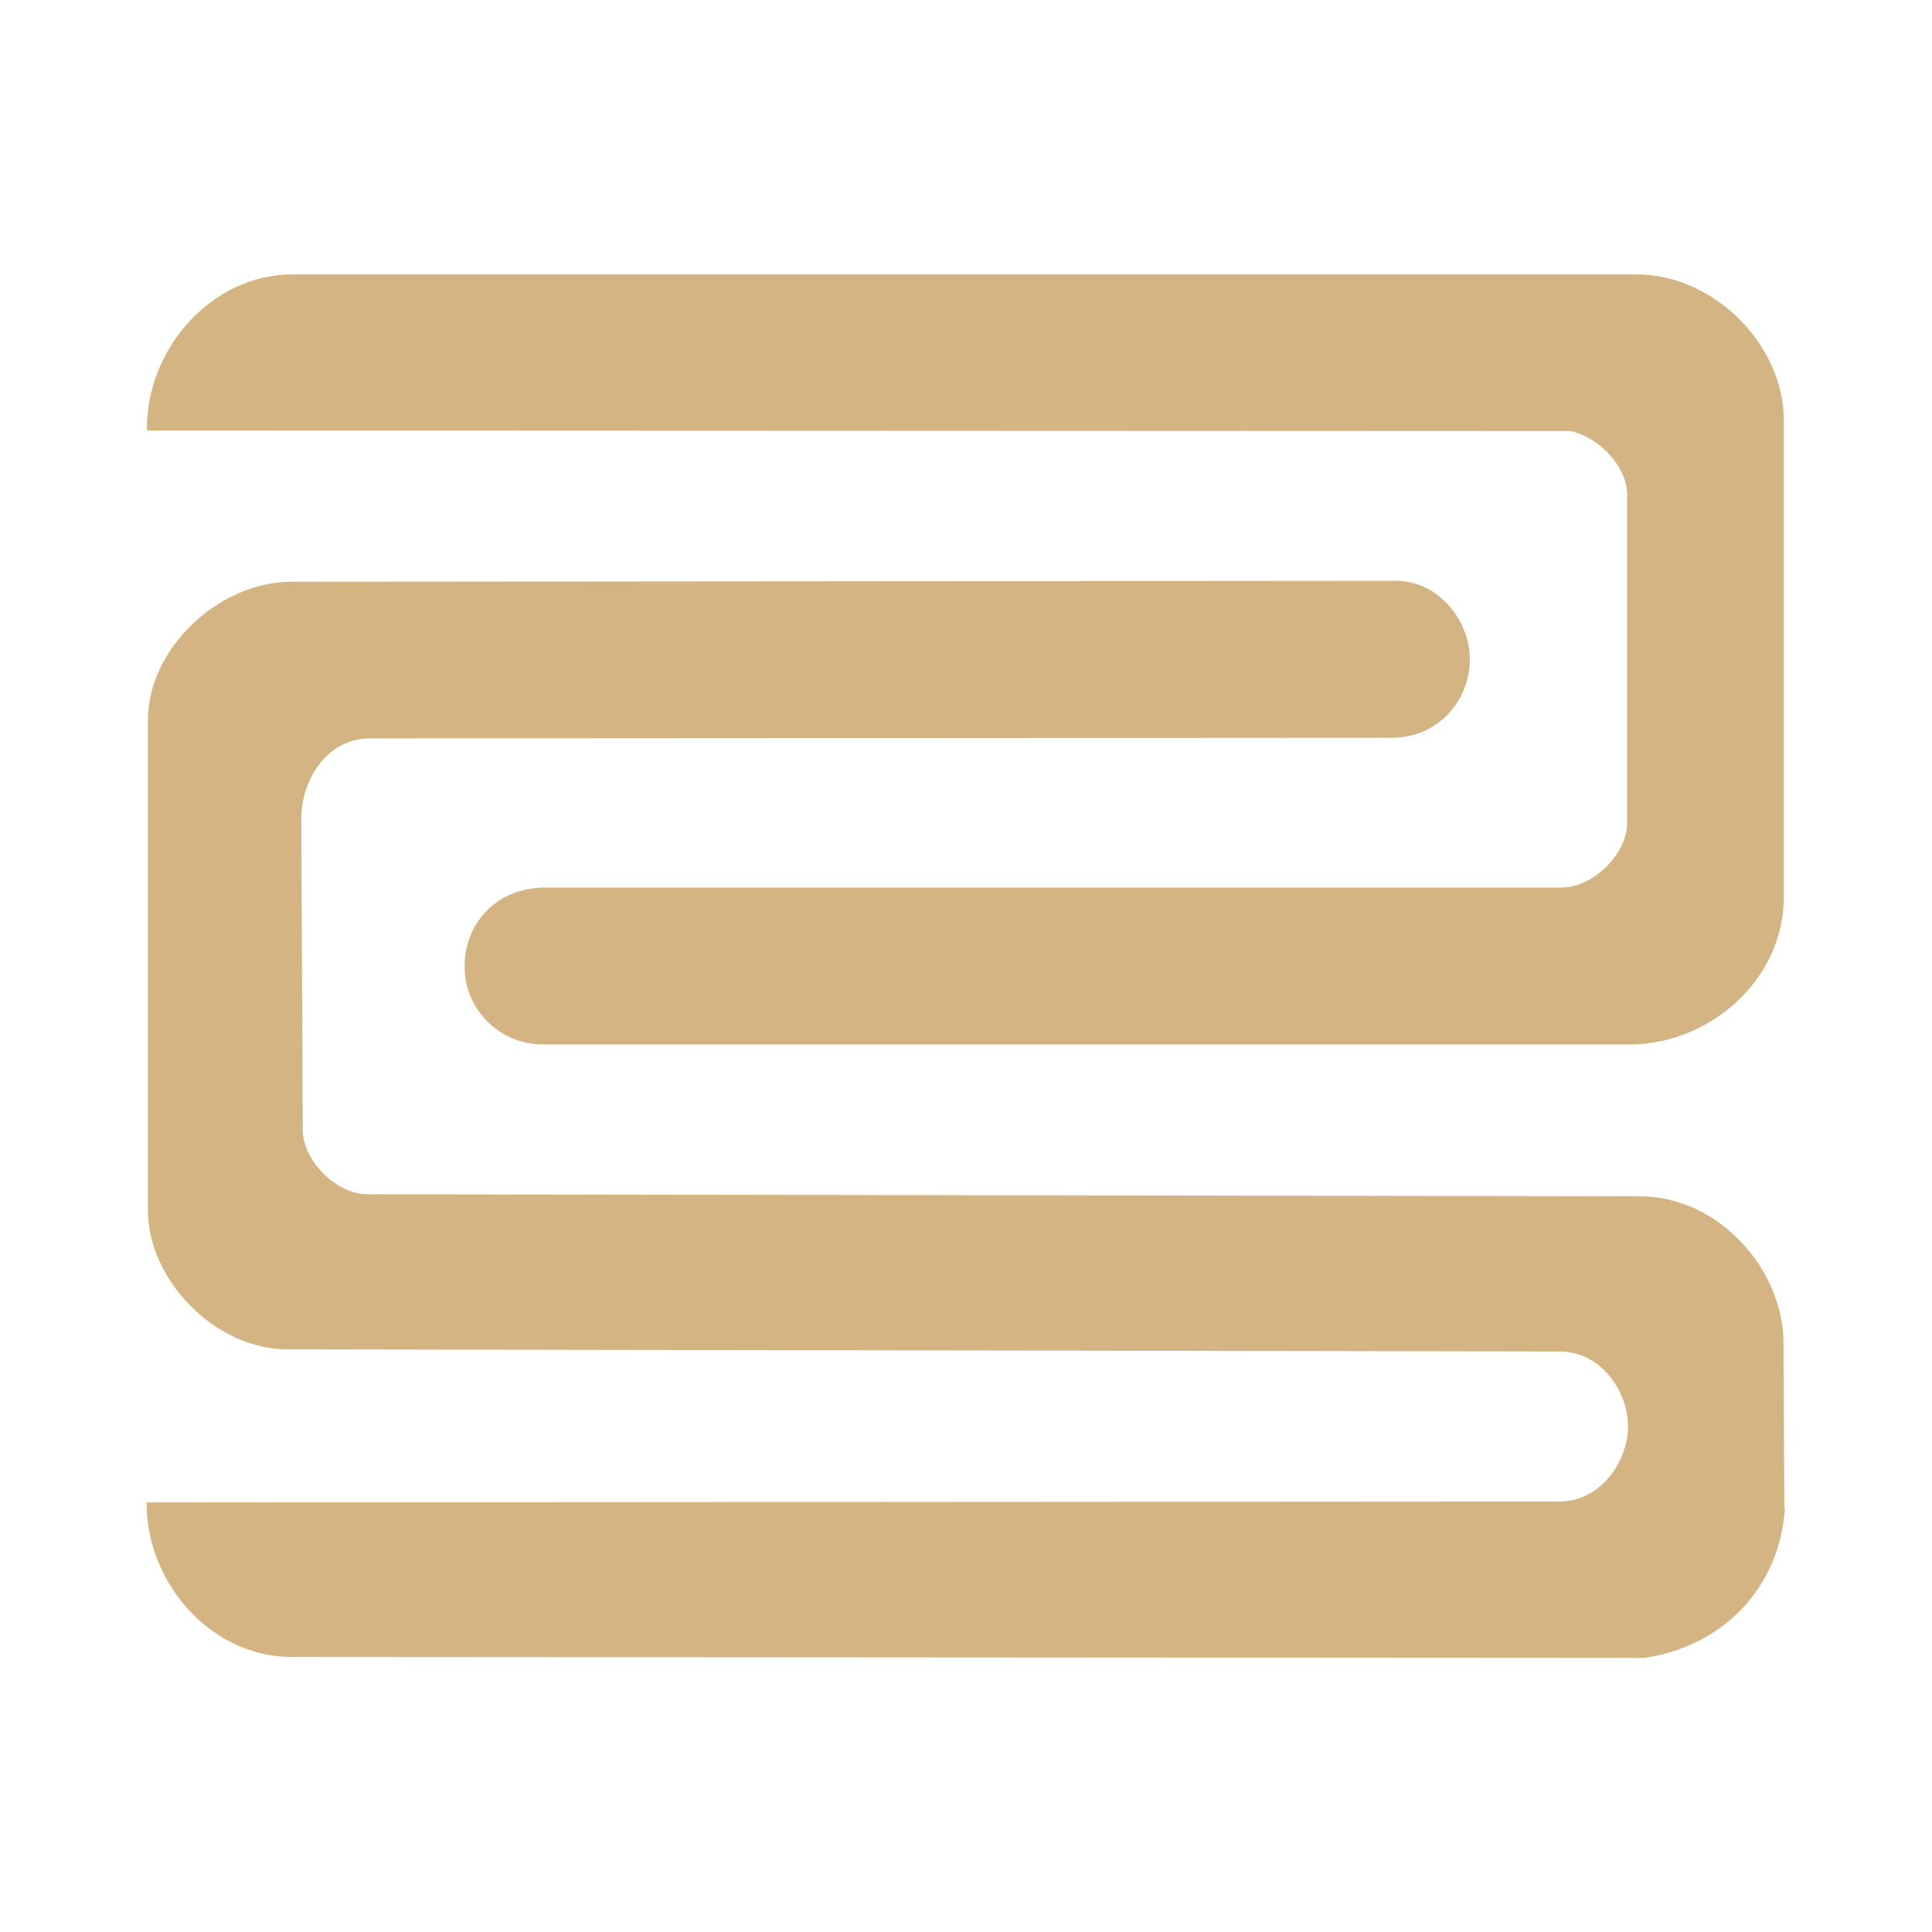
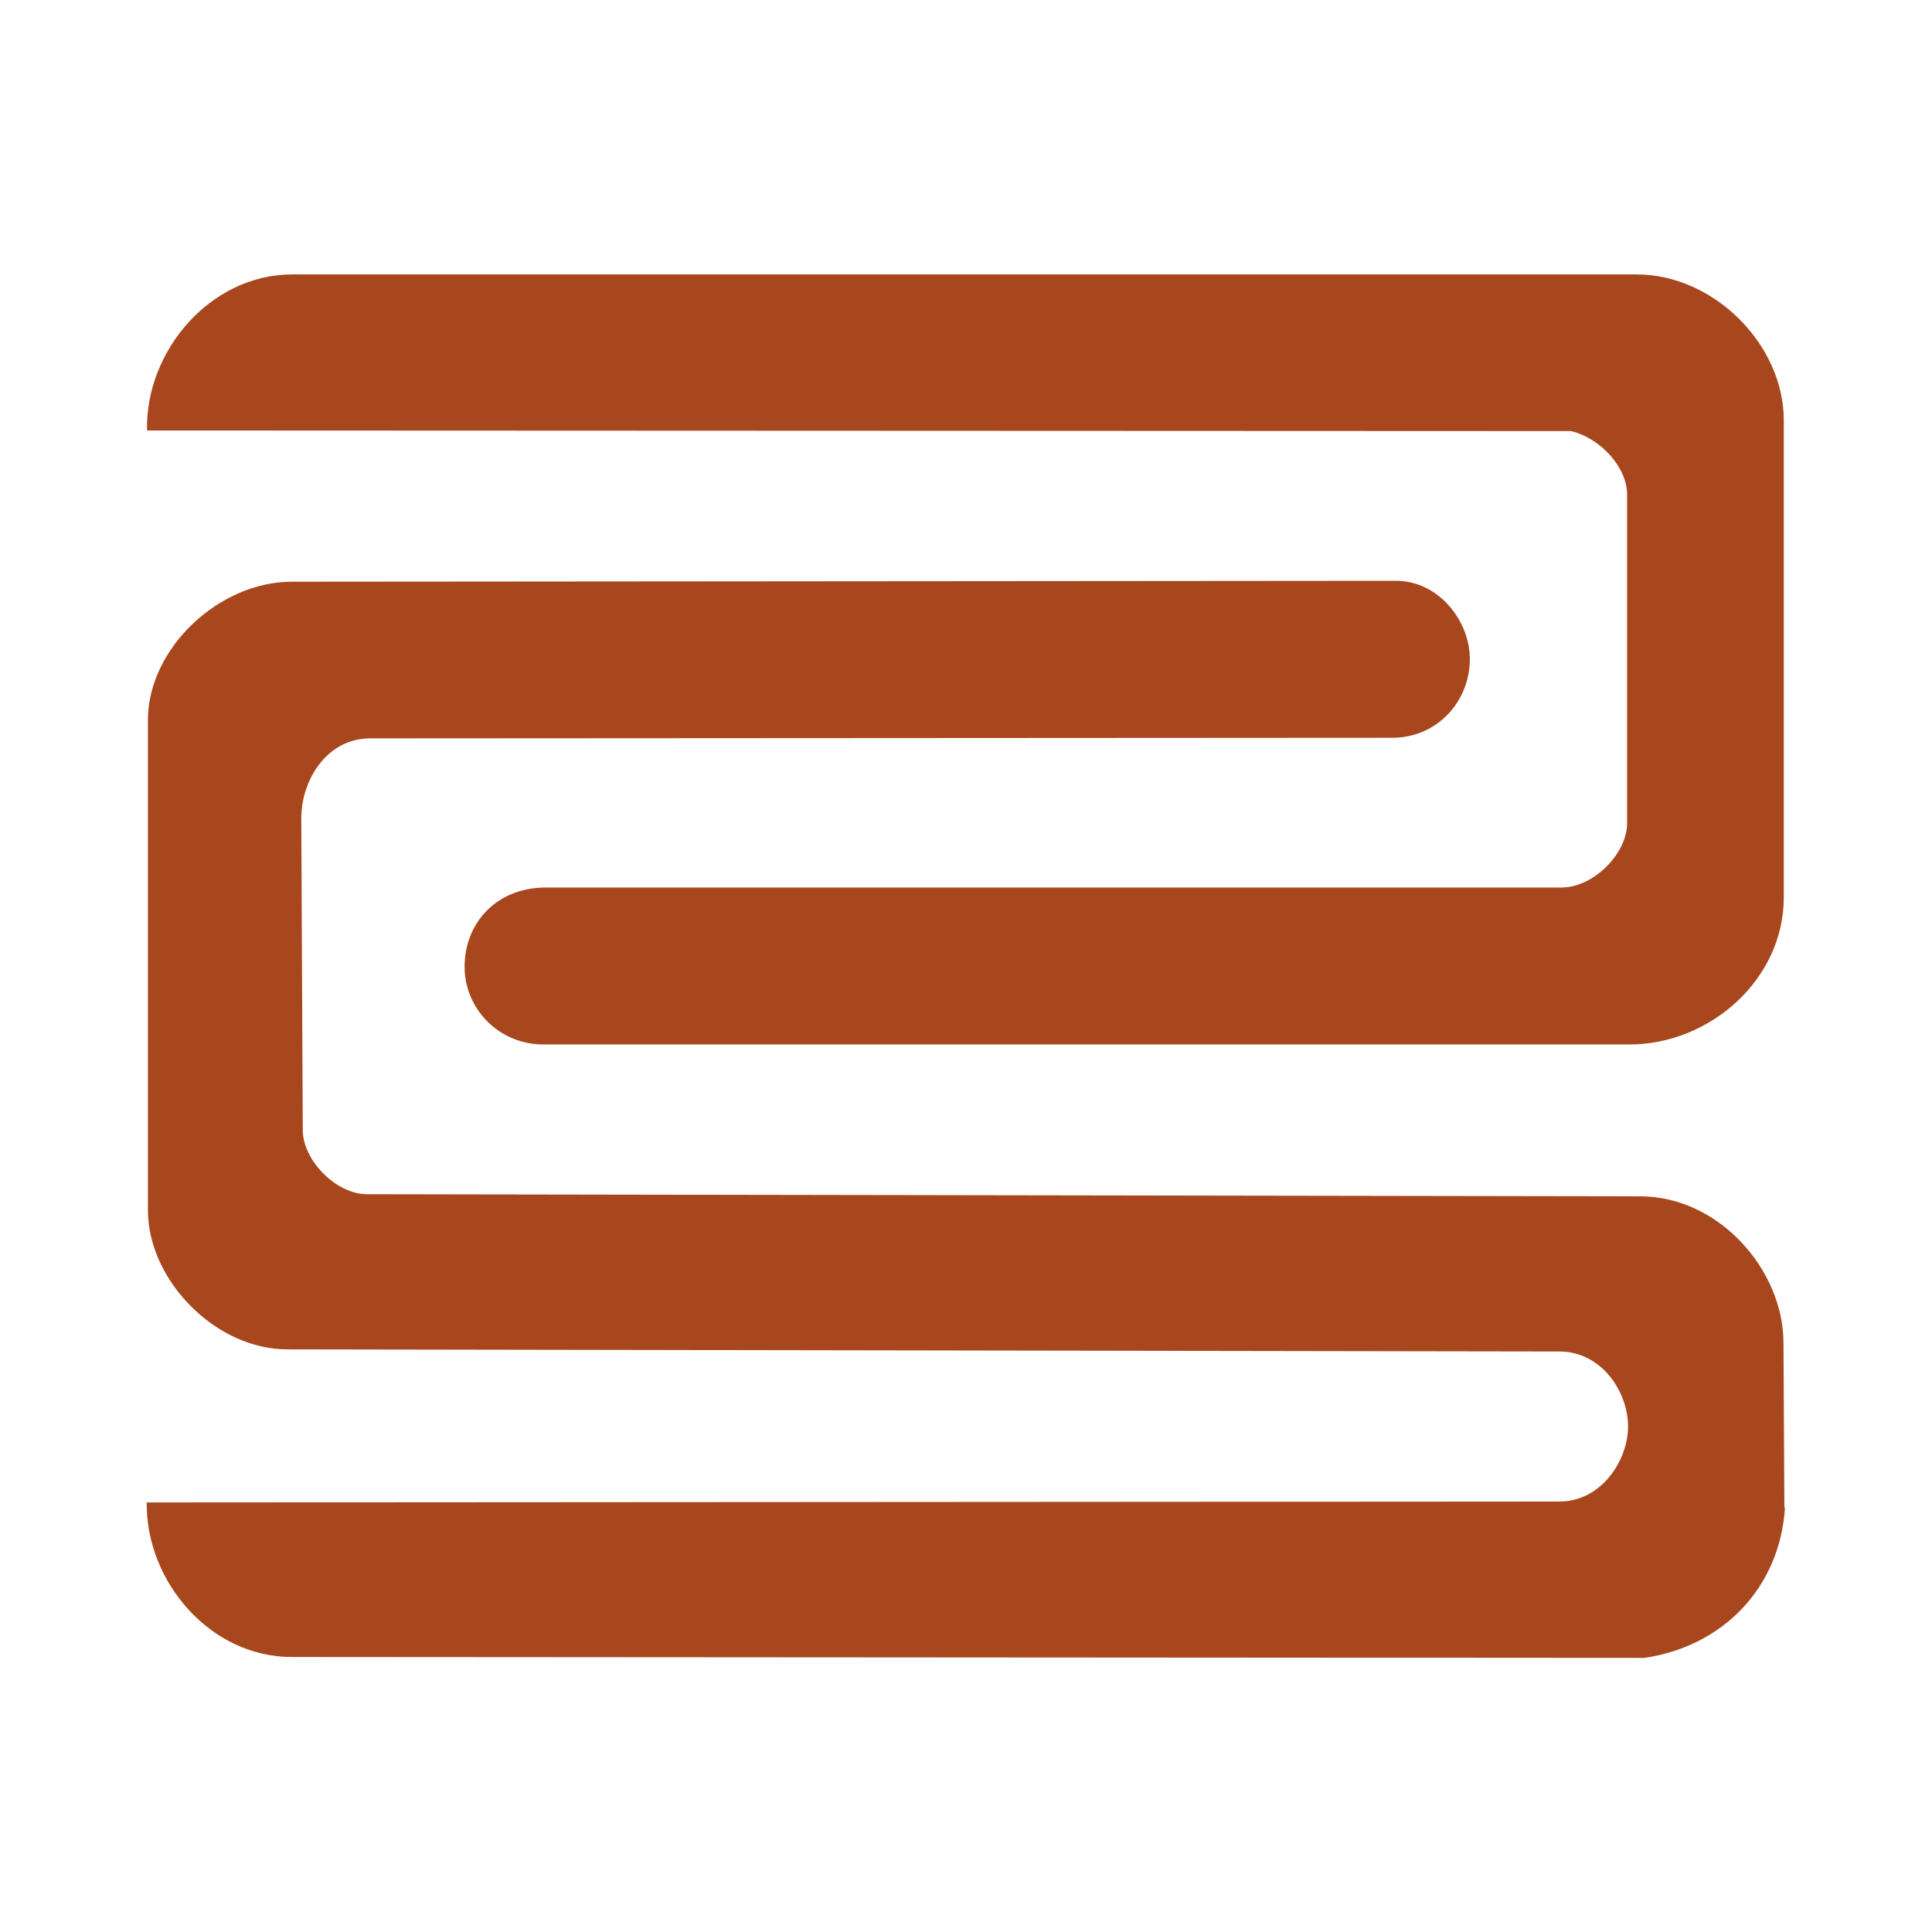
<svg xmlns="http://www.w3.org/2000/svg" id="Layer_1" version="1.1" viewBox="0 0 64 64">
  <defs>
    <style>
      .st0 {
-         fill: #d4b483;
+         fill: #a8471e;
      }
    </style>
  </defs>
  <path class="st0" d="M59.13,49.94c-.17,2.66-2.06,4.6-4.66,4.98l-44.81-.03c-2.68,0-4.83-2.48-4.8-5.12l46.8-.03c1.36,0,2.24-1.31,2.27-2.43.03-1.18-.87-2.54-2.27-2.54l-42.14-.07c-2.39,0-4.62-2.3-4.62-4.61v-16.24c0-2.36,2.34-4.58,4.77-4.58l36.57-.03c1.45,0,2.46,1.37,2.45,2.6,0,1.38-1.07,2.6-2.57,2.6l-33.86.02c-1.45,0-2.29,1.41-2.28,2.67l.05,10.31c0,.98,1.09,2.12,2.13,2.12l42.17.07c2.61,0,4.74,2.43,4.75,4.84l.03,5.48Z" />
  <path class="st0" d="M18.08,29.4h33.66c1.06-.01,2.16-1.13,2.16-2.13v-10.87c.01-.92-.89-1.89-1.86-2.12l-47.17-.02c-.06-2.63,2.1-5.17,4.81-5.17h44.53c2.57,0,4.88,2.33,4.88,4.83v15.81c0,2.71-2.44,4.87-5.12,4.87H18.03c-1.53.01-2.64-1.21-2.64-2.57,0-1.46,1.06-2.63,2.69-2.63Z" />
</svg>
